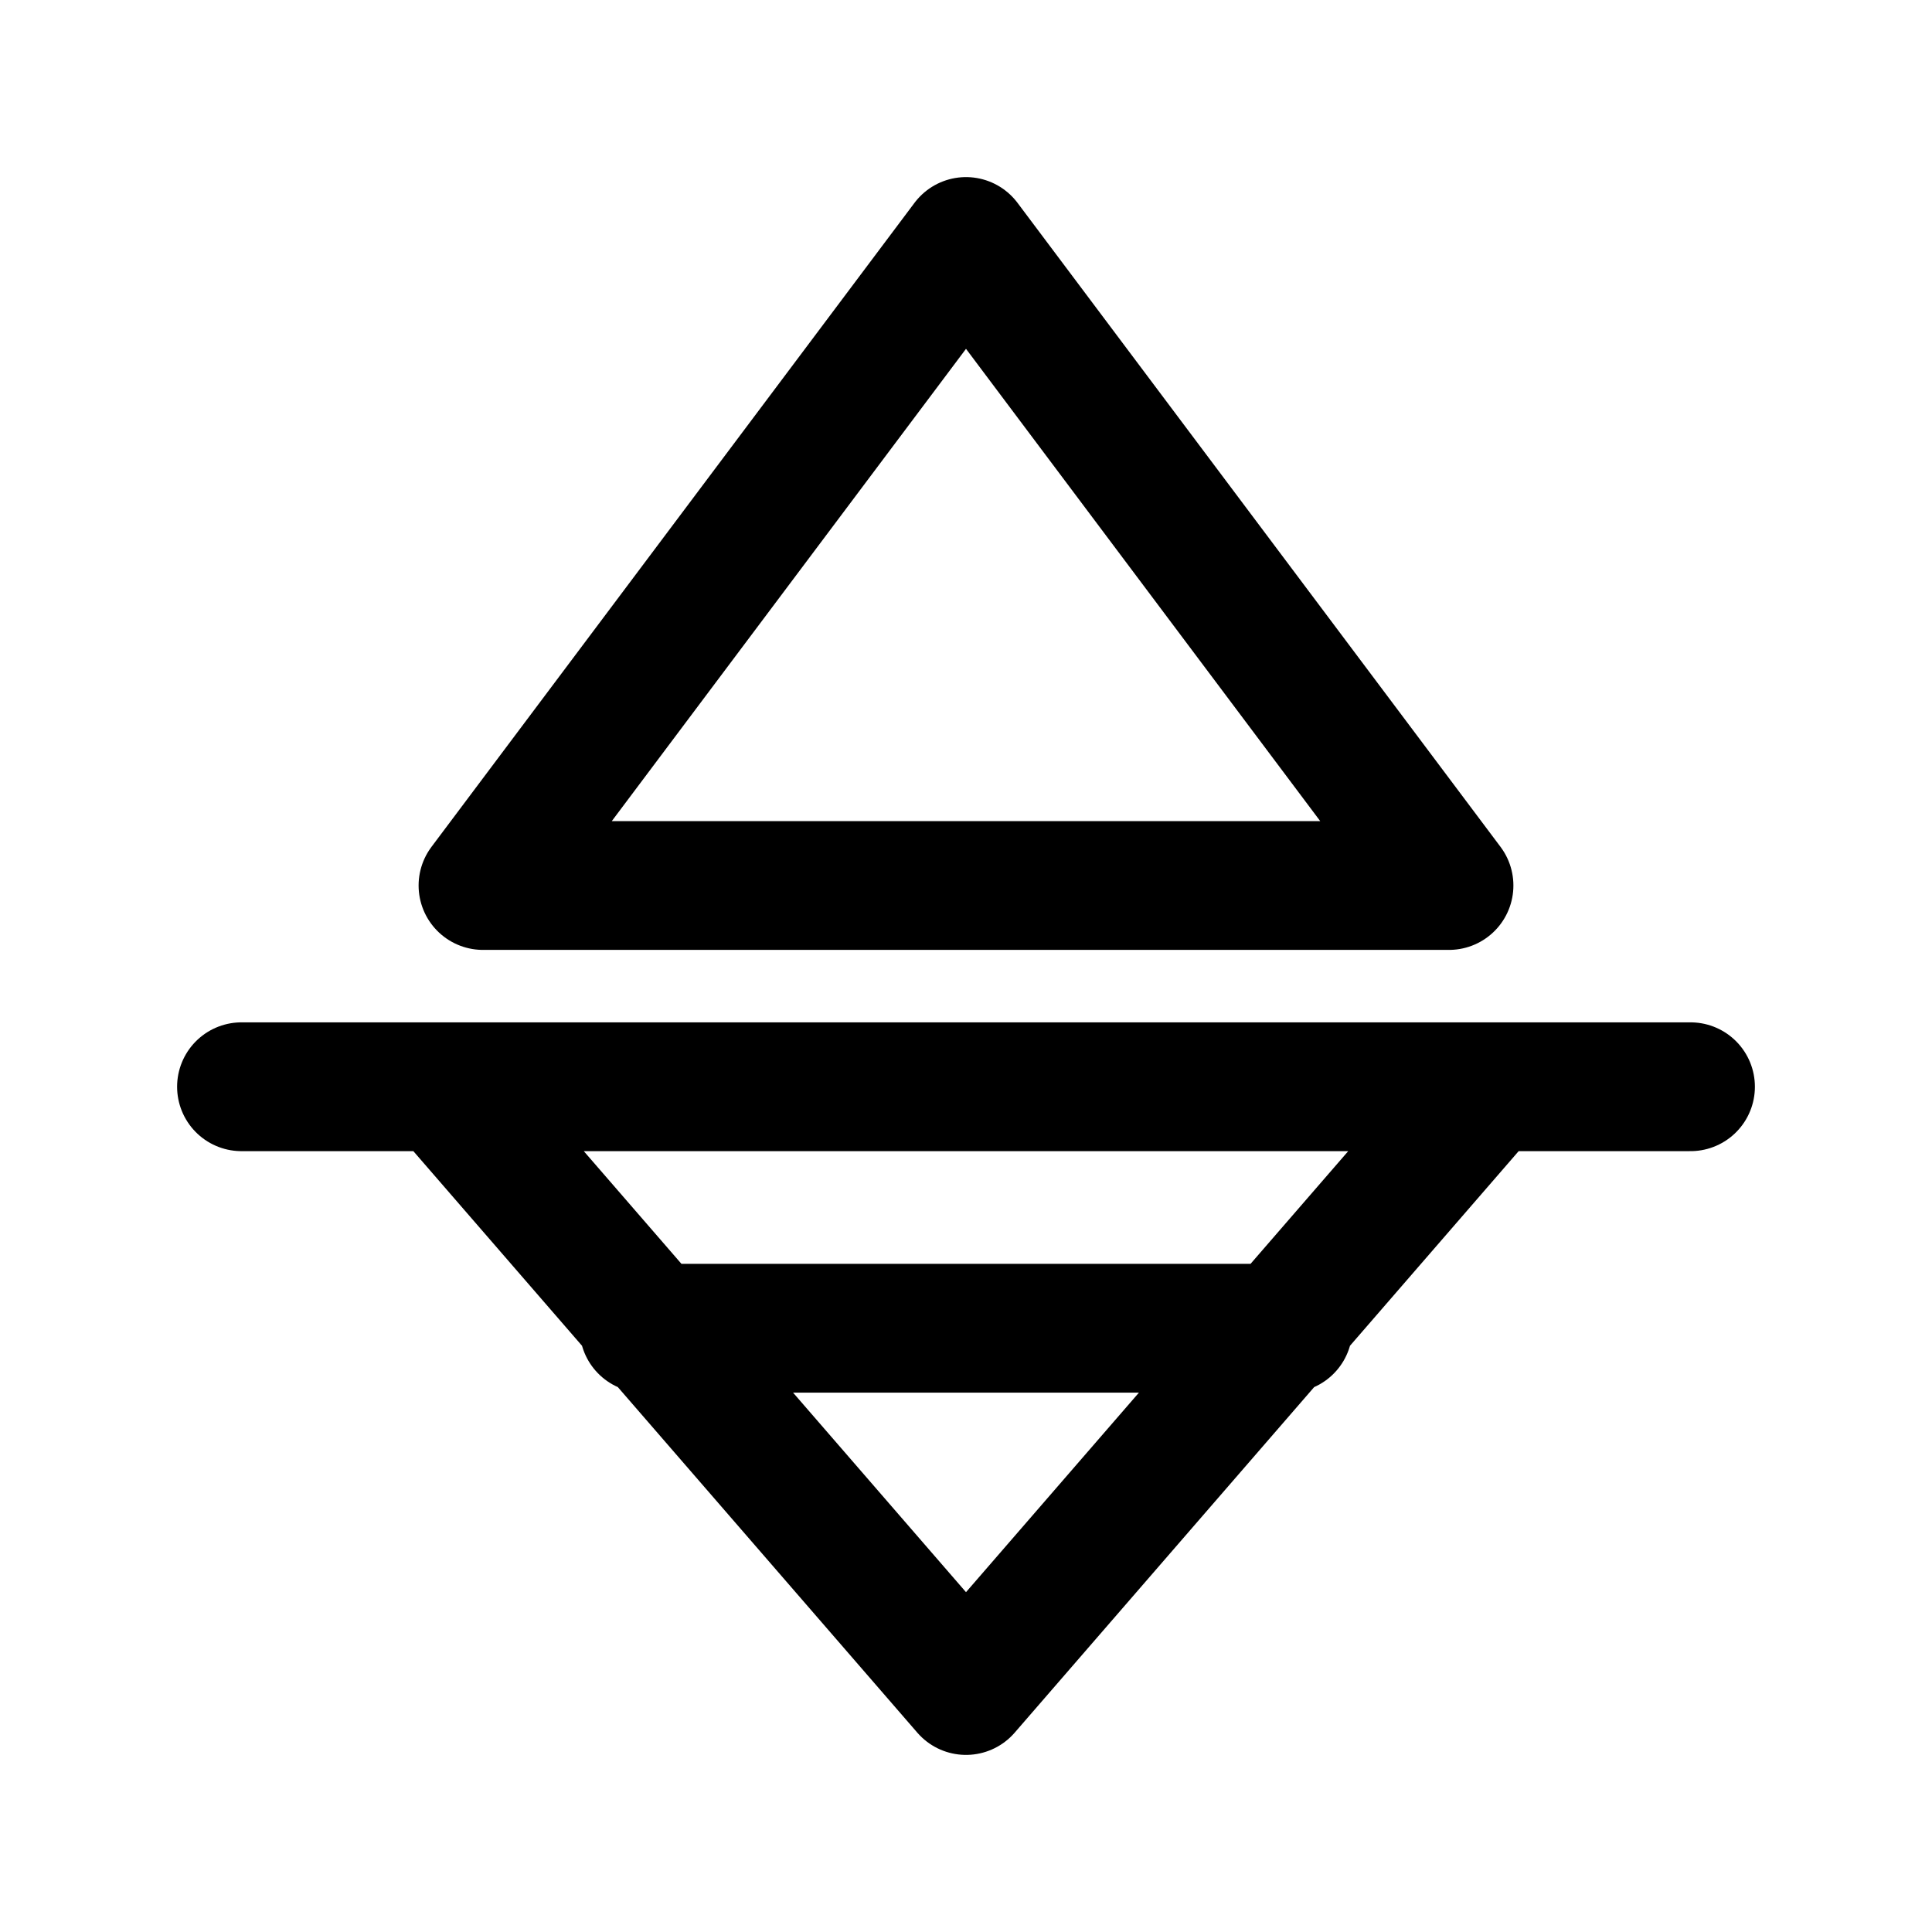
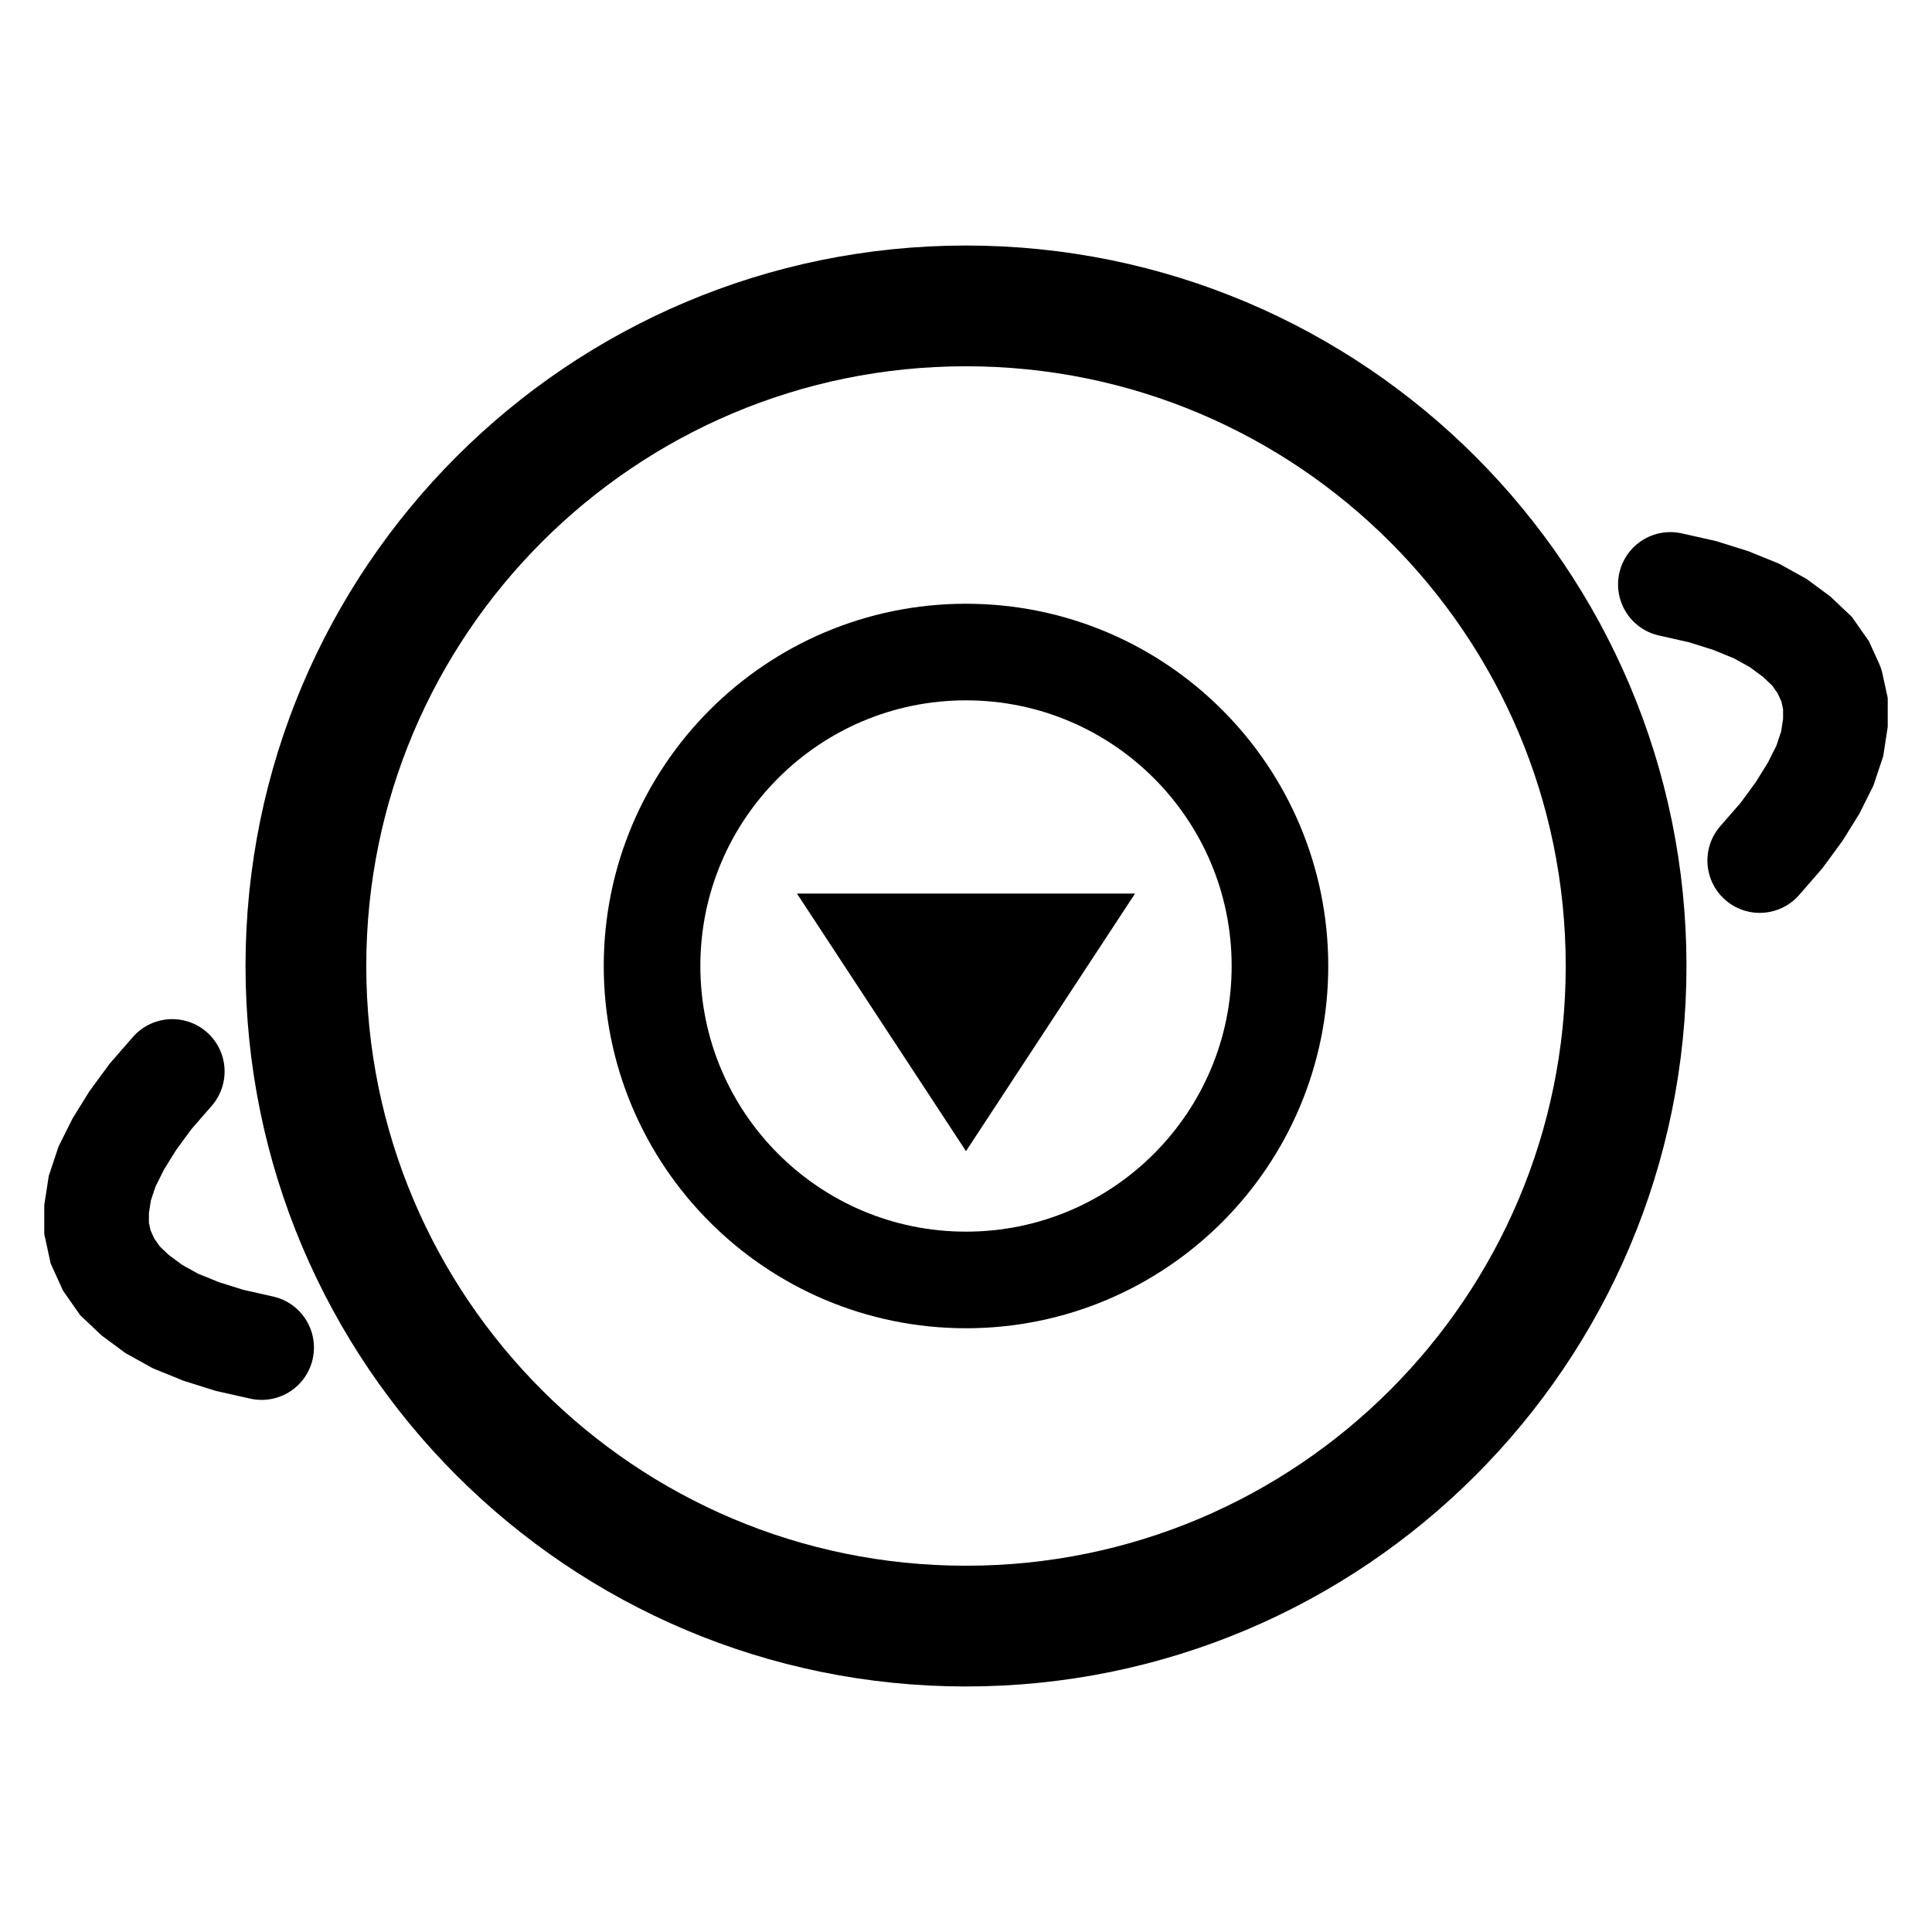
- <svg xmlns="http://www.w3.org/2000/svg" width="24" height="24" viewBox="0 0 24 24" fill="none" stroke="currentColor" stroke-width="1.6" stroke-linecap="round" stroke-linejoin="round" role="img" aria-label="欧洲">
-   <path d="M6 11 12 3l6 8Z" />
-   <path d="M3 13.5h18M5.5 13.5 12 21l6.5-7.5M8 16.5h8" />
+ <svg xmlns="http://www.w3.org/2000/svg" width="24" height="24" viewBox="0 0 24 24" role="img" aria-label="欧洲">
+   <circle cx="12" cy="12" r="8.2" fill="none" stroke="currentColor" stroke-width="1.5" />
+   <path d="M22.75 8.51L22.8 8.74L22.8 8.98L22.76 9.24L22.67 9.51L22.53 9.79L22.35 10.08L22.13 10.38L21.86 10.69M3.25 16.74L2.85 16.65L2.5 16.54L2.18 16.41L1.91 16.26L1.68 16.09L1.49 15.91L1.35 15.71L1.25 15.49L1.2 15.26L1.2 15.02L1.24 14.76L1.33 14.49L1.47 14.21L1.65 13.92L1.87 13.62L2.14 13.31M20.75 7.26L21.15 7.35L21.5 7.46L21.82 7.59L22.09 7.74L22.32 7.91L22.51 8.09L22.65 8.29L22.75 8.51" fill="none" stroke="currentColor" stroke-width="1.3" stroke-linecap="round" />
+   <circle cx="12" cy="12" r="3.9" fill="none" stroke="currentColor" stroke-width="1.2" />
+   <path d="M9.9 11.1h4.2L12 14.3Z" fill="currentColor" />
</svg>
